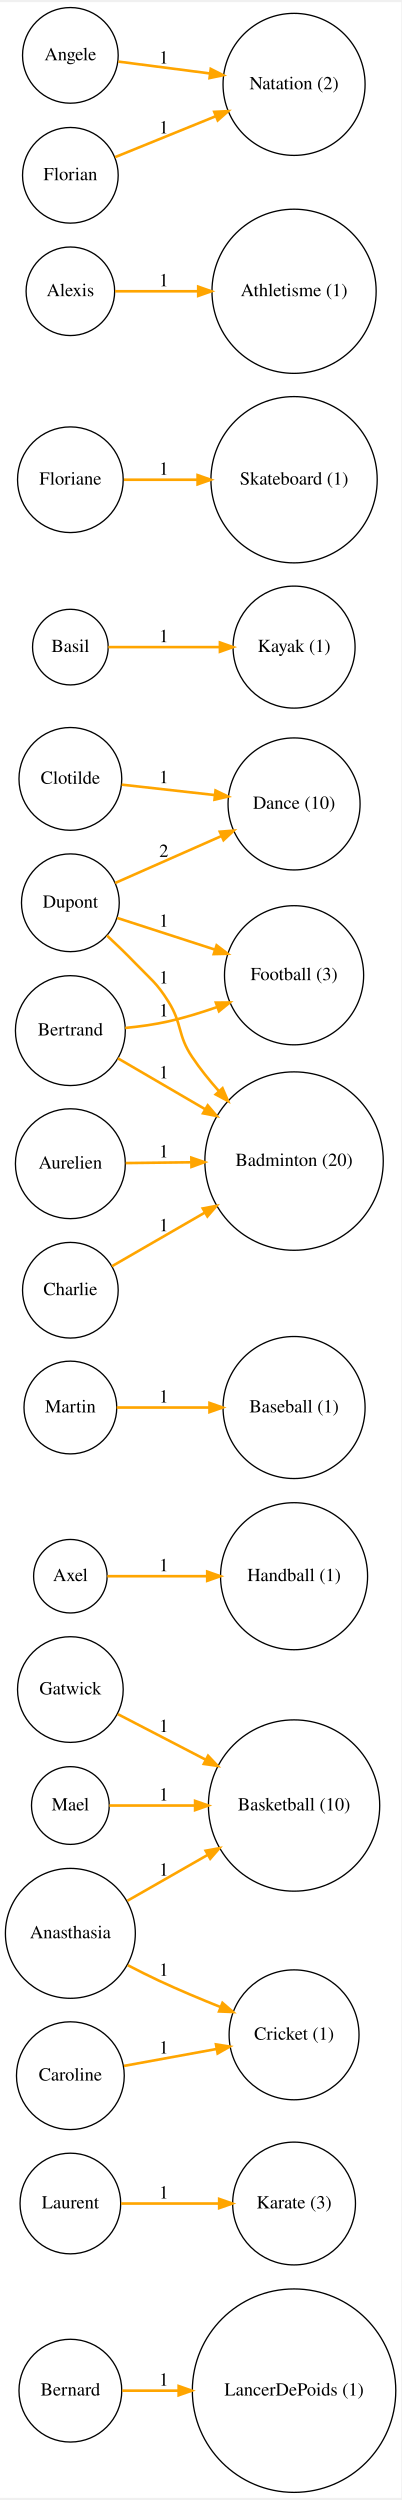
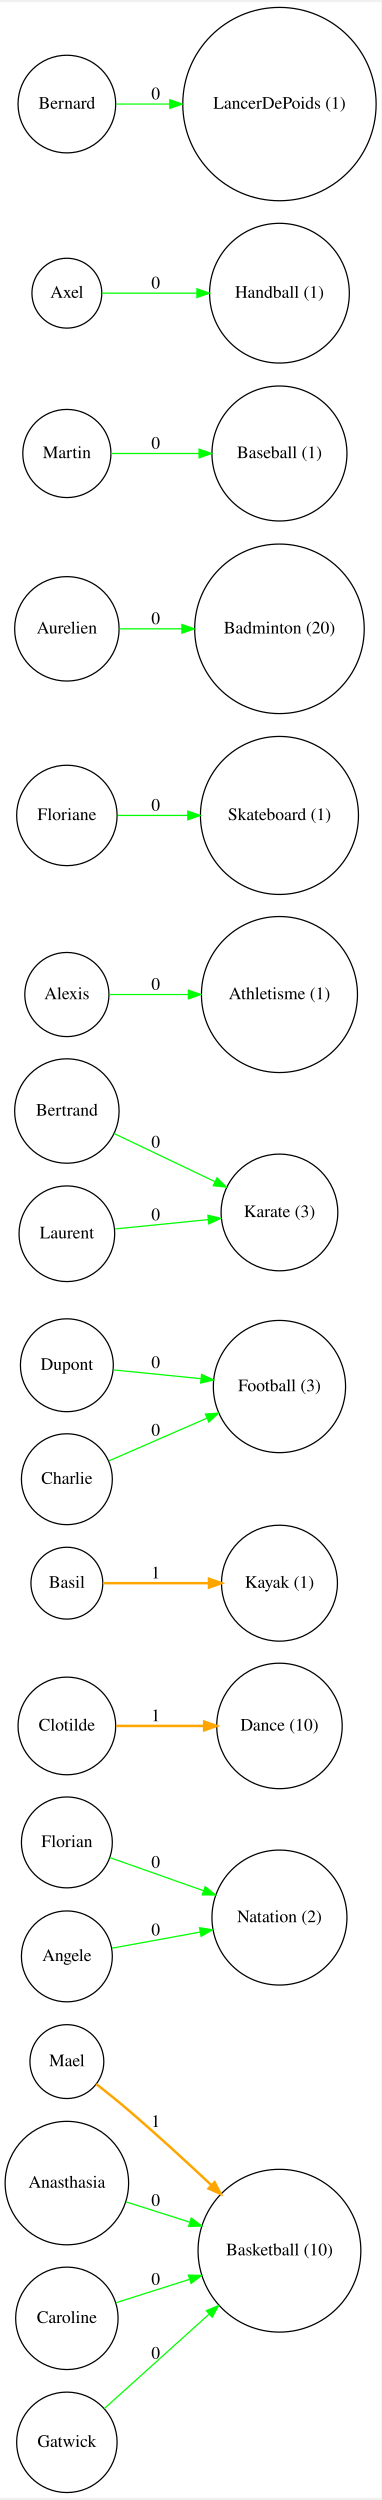
- <svg xmlns="http://www.w3.org/2000/svg" width="304pt" height="1894pt" viewBox="0.00 0.00 304.48 1893.74">
-   <g id="graph0" class="graph" transform="scale(1 1) rotate(0) translate(4 1889.74)">
-     <polygon fill="#ffffff" stroke="transparent" points="-4,4 -4,-1889.74 300.478,-1889.74 300.478,4 -4,4" />
+ <svg xmlns="http://www.w3.org/2000/svg" width="304pt" height="1993pt" viewBox="0.00 0.00 304.48 1992.64">
+   <g id="graph0" class="graph" transform="scale(1 1) rotate(0) translate(4 1988.64)">
+     <polygon fill="#ffffff" stroke="transparent" points="-4,4 -4,-1988.64 300.478,-1988.64 300.478,4 -4,4" />
    <g id="node1" class="node">
-       <ellipse fill="none" stroke="#000000" cx="49.396" cy="-77.343" rx="38.993" ry="38.993" />
-       <text text-anchor="middle" x="49.396" y="-73.643" font-family="Times,serif" font-size="14.00" fill="#000000">Bernard</text>
+       <ellipse fill="none" stroke="#000000" cx="49.396" cy="-344.296" rx="29.497" ry="29.497" />
+       <text text-anchor="middle" x="49.396" y="-340.596" font-family="Times,serif" font-size="14.00" fill="#000000">Mael</text>
    </g>
    <g id="node2" class="node">
-       <ellipse fill="none" stroke="#000000" cx="219.134" cy="-77.343" rx="77.187" ry="77.187" />
-       <text text-anchor="middle" x="219.134" y="-73.643" font-family="Times,serif" font-size="14.00" fill="#000000">LancerDePoids (1)</text>
+       <ellipse fill="none" stroke="#000000" cx="219.134" cy="-193.296" rx="64.989" ry="64.989" />
+       <text text-anchor="middle" x="219.134" y="-189.596" font-family="Times,serif" font-size="14.00" fill="#000000">Basketball (10)</text>
    </g>
    <g id="edge1" class="edge">
-       <path fill="none" stroke="#ffa500" stroke-width="2" d="M88.764,-77.343C101.575,-77.343 116.35,-77.343 131.249,-77.343" />
-       <polygon fill="#ffa500" stroke="#ffa500" stroke-width="2" points="131.561,-80.843 141.561,-77.343 131.561,-73.843 131.561,-80.843" />
-       <text text-anchor="middle" x="120.291" y="-81.143" font-family="Times,serif" font-size="14.00" fill="#000000">1</text>
+       <path fill="none" stroke="#ffa500" stroke-width="2" d="M72.829,-326.424C81.146,-319.917 90.497,-312.41 98.791,-305.296 120.884,-286.349 144.472,-264.724 164.858,-245.562" />
+       <polygon fill="#ffa500" stroke="#ffa500" stroke-width="2" points="167.341,-248.031 172.215,-238.624 162.538,-242.939 167.341,-248.031" />
+       <text text-anchor="middle" x="120.291" y="-292.096" font-family="Times,serif" font-size="14.00" fill="#000000">1</text>
    </g>
    <g id="node3" class="node">
-       <ellipse fill="none" stroke="#000000" cx="49.396" cy="-219.343" rx="38.194" ry="38.194" />
-       <text text-anchor="middle" x="49.396" y="-215.643" font-family="Times,serif" font-size="14.00" fill="#000000">Laurent</text>
+       <ellipse fill="none" stroke="#000000" cx="49.396" cy="-519.296" rx="36.294" ry="36.294" />
+       <text text-anchor="middle" x="49.396" y="-515.596" font-family="Times,serif" font-size="14.00" fill="#000000">Florian</text>
    </g>
    <g id="node4" class="node">
-       <ellipse fill="none" stroke="#000000" cx="219.134" cy="-219.343" rx="46.593" ry="46.593" />
-       <text text-anchor="middle" x="219.134" y="-215.643" font-family="Times,serif" font-size="14.00" fill="#000000">Karate (3)</text>
+       <ellipse fill="none" stroke="#000000" cx="219.134" cy="-459.296" rx="53.891" ry="53.891" />
+       <text text-anchor="middle" x="219.134" y="-455.596" font-family="Times,serif" font-size="14.00" fill="#000000">Natation (2)</text>
    </g>
    <g id="edge2" class="edge">
-       <path fill="none" stroke="#ffa500" stroke-width="2" d="M87.912,-219.343C109.822,-219.343 137.678,-219.343 162.083,-219.343" />
-       <polygon fill="#ffa500" stroke="#ffa500" stroke-width="2" points="162.303,-222.843 172.303,-219.343 162.303,-215.843 162.303,-222.843" />
-       <text text-anchor="middle" x="120.291" y="-223.143" font-family="Times,serif" font-size="14.00" fill="#000000">1</text>
+       <path fill="none" stroke="#00ff00" d="M83.745,-507.154C105.219,-499.564 133.478,-489.574 158.622,-480.687" />
+       <polygon fill="#00ff00" stroke="#00ff00" points="159.823,-483.974 168.085,-477.342 157.49,-477.375 159.823,-483.974" />
+       <text text-anchor="middle" x="120.291" y="-499.096" font-family="Times,serif" font-size="14.00" fill="#000000">0</text>
    </g>
    <g id="node5" class="node">
-       <ellipse fill="none" stroke="#000000" cx="49.396" cy="-609.343" rx="40.094" ry="40.094" />
-       <text text-anchor="middle" x="49.396" y="-605.643" font-family="Times,serif" font-size="14.00" fill="#000000">Gatwick</text>
+       <ellipse fill="none" stroke="#000000" cx="49.396" cy="-612.296" rx="38.993" ry="38.993" />
+       <text text-anchor="middle" x="49.396" y="-608.596" font-family="Times,serif" font-size="14.00" fill="#000000">Clotilde</text>
    </g>
    <g id="node6" class="node">
-       <ellipse fill="none" stroke="#000000" cx="219.134" cy="-521.343" rx="64.989" ry="64.989" />
-       <text text-anchor="middle" x="219.134" y="-517.643" font-family="Times,serif" font-size="14.00" fill="#000000">Basketball (10)</text>
+       <ellipse fill="none" stroke="#000000" cx="219.134" cy="-612.296" rx="50.091" ry="50.091" />
+       <text text-anchor="middle" x="219.134" y="-608.596" font-family="Times,serif" font-size="14.00" fill="#000000">Dance (10)</text>
    </g>
    <g id="edge3" class="edge">
-       <path fill="none" stroke="#ffa500" stroke-width="2" d="M85.393,-590.681C104.809,-580.615 129.401,-567.865 152.188,-556.051" />
-       <polygon fill="#ffa500" stroke="#ffa500" stroke-width="2" points="153.883,-559.115 161.15,-551.405 150.661,-552.9 153.883,-559.115" />
-       <text text-anchor="middle" x="120.291" y="-577.143" font-family="Times,serif" font-size="14.00" fill="#000000">1</text>
+       <path fill="none" stroke="#ffa500" stroke-width="2" d="M88.764,-612.296C109.579,-612.296 135.58,-612.296 158.873,-612.296" />
+       <polygon fill="#ffa500" stroke="#ffa500" stroke-width="2" points="159.011,-615.797 169.011,-612.296 159.011,-608.797 159.011,-615.797" />
+       <text text-anchor="middle" x="120.291" y="-616.096" font-family="Times,serif" font-size="14.00" fill="#000000">1</text>
    </g>
    <g id="node7" class="node">
-       <ellipse fill="none" stroke="#000000" cx="49.396" cy="-695.343" rx="27.895" ry="27.895" />
-       <text text-anchor="middle" x="49.396" y="-691.643" font-family="Times,serif" font-size="14.00" fill="#000000">Axel</text>
+       <ellipse fill="none" stroke="#000000" cx="49.396" cy="-428.296" rx="36.294" ry="36.294" />
+       <text text-anchor="middle" x="49.396" y="-424.596" font-family="Times,serif" font-size="14.00" fill="#000000">Angele</text>
+     </g>
+     <g id="edge4" class="edge">
+       <path fill="none" stroke="#00ff00" d="M85.393,-434.871C105.829,-438.603 132,-443.383 155.764,-447.723" />
+       <polygon fill="#00ff00" stroke="#00ff00" points="155.311,-451.198 165.777,-449.552 156.569,-444.312 155.311,-451.198" />
+       <text text-anchor="middle" x="120.291" y="-445.096" font-family="Times,serif" font-size="14.00" fill="#000000">0</text>
    </g>
    <g id="node8" class="node">
-       <ellipse fill="none" stroke="#000000" cx="219.134" cy="-695.343" rx="55.79" ry="55.79" />
-       <text text-anchor="middle" x="219.134" y="-691.643" font-family="Times,serif" font-size="14.00" fill="#000000">Handball (1)</text>
-     </g>
-     <g id="edge4" class="edge">
-       <path fill="none" stroke="#ffa500" stroke-width="2" d="M77.424,-695.343C97.957,-695.343 126.704,-695.343 152.944,-695.343" />
-       <polygon fill="#ffa500" stroke="#ffa500" stroke-width="2" points="153.236,-698.843 163.236,-695.343 153.236,-691.843 153.236,-698.843" />
-       <text text-anchor="middle" x="120.291" y="-699.143" font-family="Times,serif" font-size="14.00" fill="#000000">1</text>
+       <ellipse fill="none" stroke="#000000" cx="49.396" cy="-726.296" rx="28.695" ry="28.695" />
+       <text text-anchor="middle" x="49.396" y="-722.596" font-family="Times,serif" font-size="14.00" fill="#000000">Basil</text>
    </g>
    <g id="node9" class="node">
-       <ellipse fill="none" stroke="#000000" cx="49.396" cy="-521.343" rx="29.497" ry="29.497" />
-       <text text-anchor="middle" x="49.396" y="-517.643" font-family="Times,serif" font-size="14.00" fill="#000000">Mael</text>
+       <ellipse fill="none" stroke="#000000" cx="219.134" cy="-726.296" rx="46.292" ry="46.292" />
+       <text text-anchor="middle" x="219.134" y="-722.596" font-family="Times,serif" font-size="14.00" fill="#000000">Kayak (1)</text>
    </g>
    <g id="edge5" class="edge">
-       <path fill="none" stroke="#ffa500" stroke-width="2" d="M78.962,-521.343C96.999,-521.343 120.939,-521.343 143.922,-521.343" />
-       <polygon fill="#ffa500" stroke="#ffa500" stroke-width="2" points="144.04,-524.843 154.04,-521.343 144.04,-517.843 144.04,-524.843" />
-       <text text-anchor="middle" x="120.291" y="-525.143" font-family="Times,serif" font-size="14.00" fill="#000000">1</text>
+       <path fill="none" stroke="#ffa500" stroke-width="2" d="M78.189,-726.296C101.271,-726.296 134.369,-726.296 162.691,-726.296" />
+       <polygon fill="#ffa500" stroke="#ffa500" stroke-width="2" points="162.882,-729.797 172.882,-726.296 162.882,-722.797 162.882,-729.797" />
+       <text text-anchor="middle" x="120.291" y="-730.096" font-family="Times,serif" font-size="14.00" fill="#000000">1</text>
    </g>
    <g id="node10" class="node">
-       <ellipse fill="none" stroke="#000000" cx="49.396" cy="-823.343" rx="35.194" ry="35.194" />
-       <text text-anchor="middle" x="49.396" y="-819.643" font-family="Times,serif" font-size="14.00" fill="#000000">Martin</text>
+       <ellipse fill="none" stroke="#000000" cx="49.396" cy="-900.296" rx="37.093" ry="37.093" />
+       <text text-anchor="middle" x="49.396" y="-896.596" font-family="Times,serif" font-size="14.00" fill="#000000">Dupont</text>
    </g>
    <g id="node11" class="node">
-       <ellipse fill="none" stroke="#000000" cx="219.134" cy="-823.343" rx="53.891" ry="53.891" />
-       <text text-anchor="middle" x="219.134" y="-819.643" font-family="Times,serif" font-size="14.00" fill="#000000">Baseball (1)</text>
+       <ellipse fill="none" stroke="#000000" cx="219.134" cy="-883.296" rx="52.791" ry="52.791" />
+       <text text-anchor="middle" x="219.134" y="-879.596" font-family="Times,serif" font-size="14.00" fill="#000000">Football (3)</text>
    </g>
    <g id="edge6" class="edge">
-       <path fill="none" stroke="#ffa500" stroke-width="2" d="M84.566,-823.343C104.873,-823.343 131.041,-823.343 154.895,-823.343" />
-       <polygon fill="#ffa500" stroke="#ffa500" stroke-width="2" points="154.952,-826.843 164.952,-823.343 154.952,-819.843 154.952,-826.843" />
-       <text text-anchor="middle" x="120.291" y="-827.143" font-family="Times,serif" font-size="14.00" fill="#000000">1</text>
+       <path fill="none" stroke="#00ff00" d="M86.645,-896.566C107.048,-894.522 132.878,-891.935 156.302,-889.589" />
+       <polygon fill="#00ff00" stroke="#00ff00" points="156.917,-893.045 166.518,-888.566 156.219,-886.08 156.917,-893.045" />
+       <text text-anchor="middle" x="120.291" y="-898.096" font-family="Times,serif" font-size="14.00" fill="#000000">0</text>
    </g>
    <g id="node12" class="node">
-       <ellipse fill="none" stroke="#000000" cx="49.396" cy="-1206.343" rx="37.093" ry="37.093" />
-       <text text-anchor="middle" x="49.396" y="-1202.643" font-family="Times,serif" font-size="14.00" fill="#000000">Dupont</text>
+       <ellipse fill="none" stroke="#000000" cx="49.396" cy="-1103.296" rx="41.693" ry="41.693" />
+       <text text-anchor="middle" x="49.396" y="-1099.596" font-family="Times,serif" font-size="14.00" fill="#000000">Bertrand</text>
    </g>
    <g id="node13" class="node">
-       <ellipse fill="none" stroke="#000000" cx="219.134" cy="-1281.343" rx="50.091" ry="50.091" />
-       <text text-anchor="middle" x="219.134" y="-1277.643" font-family="Times,serif" font-size="14.00" fill="#000000">Dance (10)</text>
+       <ellipse fill="none" stroke="#000000" cx="219.134" cy="-1022.296" rx="46.593" ry="46.593" />
+       <text text-anchor="middle" x="219.134" y="-1018.596" font-family="Times,serif" font-size="14.00" fill="#000000">Karate (3)</text>
    </g>
    <g id="edge7" class="edge">
-       <path fill="none" stroke="#ffa500" stroke-width="2" d="M83.337,-1221.34C106.444,-1231.55 137.543,-1245.292 164.15,-1257.048" />
-       <polygon fill="#ffa500" stroke="#ffa500" stroke-width="2" points="162.792,-1260.274 173.353,-1261.115 165.621,-1253.871 162.792,-1260.274" />
-       <text text-anchor="middle" x="120.291" y="-1241.143" font-family="Times,serif" font-size="14.00" fill="#000000">2</text>
+       <path fill="none" stroke="#00ff00" d="M87.066,-1085.32C110.726,-1074.029 141.563,-1059.314 167.488,-1046.942" />
+       <polygon fill="#00ff00" stroke="#00ff00" points="169.277,-1049.967 176.795,-1042.501 166.262,-1043.649 169.277,-1049.967" />
+       <text text-anchor="middle" x="120.291" y="-1074.096" font-family="Times,serif" font-size="14.00" fill="#000000">0</text>
    </g>
    <g id="node14" class="node">
-       <ellipse fill="none" stroke="#000000" cx="219.134" cy="-1151.343" rx="52.791" ry="52.791" />
-       <text text-anchor="middle" x="219.134" y="-1147.643" font-family="Times,serif" font-size="14.00" fill="#000000">Football (3)</text>
+       <ellipse fill="none" stroke="#000000" cx="49.396" cy="-809.296" rx="36.294" ry="36.294" />
+       <text text-anchor="middle" x="49.396" y="-805.596" font-family="Times,serif" font-size="14.00" fill="#000000">Charlie</text>
    </g>
    <g id="edge8" class="edge">
-       <path fill="none" stroke="#ffa500" stroke-width="2" d="M84.978,-1194.813C106.433,-1187.861 134.32,-1178.825 159.106,-1170.794" />
-       <polygon fill="#ffa500" stroke="#ffa500" stroke-width="2" points="160.356,-1174.068 168.79,-1167.656 158.198,-1167.409 160.356,-1174.068" />
-       <text text-anchor="middle" x="120.291" y="-1188.143" font-family="Times,serif" font-size="14.00" fill="#000000">1</text>
+       <path fill="none" stroke="#00ff00" d="M82.93,-823.916C105.217,-833.633 135.068,-846.647 161.144,-858.015" />
+       <polygon fill="#00ff00" stroke="#00ff00" points="159.994,-861.332 170.56,-862.12 162.792,-854.915 159.994,-861.332" />
+       <text text-anchor="middle" x="120.291" y="-844.096" font-family="Times,serif" font-size="14.00" fill="#000000">0</text>
    </g>
    <g id="node15" class="node">
-       <ellipse fill="none" stroke="#000000" cx="219.134" cy="-1010.343" rx="67.688" ry="67.688" />
-       <text text-anchor="middle" x="219.134" y="-1006.643" font-family="Times,serif" font-size="14.00" fill="#000000">Badminton (20)</text>
+       <ellipse fill="none" stroke="#000000" cx="49.396" cy="-247.296" rx="49.291" ry="49.291" />
+       <text text-anchor="middle" x="49.396" y="-243.596" font-family="Times,serif" font-size="14.00" fill="#000000">Anasthasia</text>
    </g>
    <g id="edge9" class="edge">
-       <path fill="none" stroke="#ffa500" stroke-width="2" d="M77.083,-1181.556C84.301,-1174.826 91.966,-1167.436 98.791,-1160.343 110.591,-1148.082 114.778,-1145.777 123.791,-1131.343 134.548,-1114.117 130.495,-1106.22 141.791,-1089.343 147.758,-1080.428 154.806,-1071.64 162.179,-1063.349" />
-       <polygon fill="#ffa500" stroke="#ffa500" stroke-width="2" points="164.844,-1065.622 169.02,-1055.885 159.683,-1060.893 164.844,-1065.622" />
-       <text text-anchor="middle" x="120.291" y="-1145.143" font-family="Times,serif" font-size="14.00" fill="#000000">1</text>
+       <path fill="none" stroke="#00ff00" d="M96.677,-232.254C112.34,-227.272 130.142,-221.608 147.227,-216.173" />
+       <polygon fill="#00ff00" stroke="#00ff00" points="148.713,-219.373 157.181,-213.006 146.591,-212.702 148.713,-219.373" />
+       <text text-anchor="middle" x="120.291" y="-229.096" font-family="Times,serif" font-size="14.00" fill="#000000">0</text>
    </g>
    <g id="node16" class="node">
-       <ellipse fill="none" stroke="#000000" cx="49.396" cy="-1109.343" rx="41.693" ry="41.693" />
-       <text text-anchor="middle" x="49.396" y="-1105.643" font-family="Times,serif" font-size="14.00" fill="#000000">Bertrand</text>
+       <ellipse fill="none" stroke="#000000" cx="49.396" cy="-139.296" rx="40.893" ry="40.893" />
+       <text text-anchor="middle" x="49.396" y="-135.596" font-family="Times,serif" font-size="14.00" fill="#000000">Caroline</text>
    </g>
    <g id="edge10" class="edge">
-       <path fill="none" stroke="#ffa500" stroke-width="2" d="M91.014,-1111.353C101.778,-1112.391 113.29,-1113.964 123.791,-1116.343 136.004,-1119.11 148.778,-1123.035 160.861,-1127.263" />
-       <polygon fill="#ffa500" stroke="#ffa500" stroke-width="2" points="159.786,-1130.596 170.381,-1130.703 162.165,-1124.013 159.786,-1130.596" />
-       <text text-anchor="middle" x="120.291" y="-1120.143" font-family="Times,serif" font-size="14.00" fill="#000000">1</text>
+       <path fill="none" stroke="#00ff00" d="M88.764,-151.821C106.185,-157.363 127.239,-164.061 147.297,-170.442" />
+       <polygon fill="#00ff00" stroke="#00ff00" points="146.454,-173.847 157.044,-173.543 148.576,-167.176 146.454,-173.847" />
+       <text text-anchor="middle" x="120.291" y="-166.096" font-family="Times,serif" font-size="14.00" fill="#000000">0</text>
+     </g>
+     <g id="node17" class="node">
+       <ellipse fill="none" stroke="#000000" cx="49.396" cy="-1196.296" rx="33.595" ry="33.595" />
+       <text text-anchor="middle" x="49.396" y="-1192.596" font-family="Times,serif" font-size="14.00" fill="#000000">Alexis</text>
+     </g>
+     <g id="node18" class="node">
+       <ellipse fill="none" stroke="#000000" cx="219.134" cy="-1196.296" rx="62.289" ry="62.289" />
+       <text text-anchor="middle" x="219.134" y="-1192.596" font-family="Times,serif" font-size="14.00" fill="#000000">Athletisme (1)</text>
    </g>
    <g id="edge11" class="edge">
-       <path fill="none" stroke="#ffa500" stroke-width="2" d="M85.393,-1088.348C104.637,-1077.124 128.966,-1062.934 151.582,-1049.743" />
-       <polygon fill="#ffa500" stroke="#ffa500" stroke-width="2" points="153.607,-1052.613 160.482,-1044.552 150.081,-1046.567 153.607,-1052.613" />
-       <text text-anchor="middle" x="120.291" y="-1073.143" font-family="Times,serif" font-size="14.00" fill="#000000">1</text>
-     </g>
-     <g id="node17" class="node">
-       <ellipse fill="none" stroke="#000000" cx="49.396" cy="-1008.343" rx="41.693" ry="41.693" />
-       <text text-anchor="middle" x="49.396" y="-1004.643" font-family="Times,serif" font-size="14.00" fill="#000000">Aurelien</text>
+       <path fill="none" stroke="#00ff00" d="M83.337,-1196.296C101.377,-1196.296 124.289,-1196.296 146.131,-1196.296" />
+       <polygon fill="#00ff00" stroke="#00ff00" points="146.405,-1199.796 156.405,-1196.296 146.405,-1192.796 146.405,-1199.796" />
+       <text text-anchor="middle" x="120.291" y="-1200.096" font-family="Times,serif" font-size="14.00" fill="#000000">0</text>
+     </g>
+     <g id="node19" class="node">
+       <ellipse fill="none" stroke="#000000" cx="49.396" cy="-1339.296" rx="40.094" ry="40.094" />
+       <text text-anchor="middle" x="49.396" y="-1335.596" font-family="Times,serif" font-size="14.00" fill="#000000">Floriane</text>
+     </g>
+     <g id="node20" class="node">
+       <ellipse fill="none" stroke="#000000" cx="219.134" cy="-1339.296" rx="63.089" ry="63.089" />
+       <text text-anchor="middle" x="219.134" y="-1335.596" font-family="Times,serif" font-size="14.00" fill="#000000">Skateboard (1)</text>
    </g>
    <g id="edge12" class="edge">
-       <path fill="none" stroke="#ffa500" stroke-width="2" d="M91.353,-1008.837C106.454,-1009.015 124.013,-1009.222 141.192,-1009.425" />
-       <polygon fill="#ffa500" stroke="#ffa500" stroke-width="2" points="141.201,-1012.925 151.241,-1009.543 141.283,-1005.926 141.201,-1012.925" />
-       <text text-anchor="middle" x="120.291" y="-1013.143" font-family="Times,serif" font-size="14.00" fill="#000000">1</text>
-     </g>
-     <g id="node18" class="node">
-       <ellipse fill="none" stroke="#000000" cx="49.396" cy="-1300.343" rx="38.993" ry="38.993" />
-       <text text-anchor="middle" x="49.396" y="-1296.643" font-family="Times,serif" font-size="14.00" fill="#000000">Clotilde</text>
+       <path fill="none" stroke="#00ff00" d="M90.052,-1339.296C106.763,-1339.296 126.646,-1339.296 145.739,-1339.296" />
+       <polygon fill="#00ff00" stroke="#00ff00" points="145.935,-1342.796 155.935,-1339.296 145.935,-1335.796 145.935,-1342.796" />
+       <text text-anchor="middle" x="120.291" y="-1343.096" font-family="Times,serif" font-size="14.00" fill="#000000">0</text>
+     </g>
+     <g id="node21" class="node">
+       <ellipse fill="none" stroke="#000000" cx="49.396" cy="-1488.296" rx="41.693" ry="41.693" />
+       <text text-anchor="middle" x="49.396" y="-1484.596" font-family="Times,serif" font-size="14.00" fill="#000000">Aurelien</text>
+     </g>
+     <g id="node22" class="node">
+       <ellipse fill="none" stroke="#000000" cx="219.134" cy="-1488.296" rx="67.688" ry="67.688" />
+       <text text-anchor="middle" x="219.134" y="-1484.596" font-family="Times,serif" font-size="14.00" fill="#000000">Badminton (20)</text>
    </g>
    <g id="edge13" class="edge">
-       <path fill="none" stroke="#ffa500" stroke-width="2" d="M88.337,-1295.984C109.226,-1293.646 135.426,-1290.713 158.881,-1288.088" />
-       <polygon fill="#ffa500" stroke="#ffa500" stroke-width="2" points="159.538,-1291.536 169.087,-1286.945 158.759,-1284.58 159.538,-1291.536" />
-       <text text-anchor="middle" x="120.291" y="-1297.143" font-family="Times,serif" font-size="14.00" fill="#000000">1</text>
-     </g>
-     <g id="node19" class="node">
-       <ellipse fill="none" stroke="#000000" cx="49.396" cy="-1400.343" rx="28.695" ry="28.695" />
-       <text text-anchor="middle" x="49.396" y="-1396.643" font-family="Times,serif" font-size="14.00" fill="#000000">Basil</text>
-     </g>
-     <g id="node20" class="node">
-       <ellipse fill="none" stroke="#000000" cx="219.134" cy="-1400.343" rx="46.292" ry="46.292" />
-       <text text-anchor="middle" x="219.134" y="-1396.643" font-family="Times,serif" font-size="14.00" fill="#000000">Kayak (1)</text>
+       <path fill="none" stroke="#00ff00" d="M91.353,-1488.296C106.454,-1488.296 124.013,-1488.296 141.192,-1488.296" />
+       <polygon fill="#00ff00" stroke="#00ff00" points="141.241,-1491.796 151.241,-1488.296 141.241,-1484.796 141.241,-1491.796" />
+       <text text-anchor="middle" x="120.291" y="-1492.096" font-family="Times,serif" font-size="14.00" fill="#000000">0</text>
+     </g>
+     <g id="node23" class="node">
+       <ellipse fill="none" stroke="#000000" cx="49.396" cy="-1628.296" rx="35.194" ry="35.194" />
+       <text text-anchor="middle" x="49.396" y="-1624.596" font-family="Times,serif" font-size="14.00" fill="#000000">Martin</text>
+     </g>
+     <g id="node24" class="node">
+       <ellipse fill="none" stroke="#000000" cx="219.134" cy="-1628.296" rx="53.891" ry="53.891" />
+       <text text-anchor="middle" x="219.134" y="-1624.596" font-family="Times,serif" font-size="14.00" fill="#000000">Baseball (1)</text>
    </g>
    <g id="edge14" class="edge">
-       <path fill="none" stroke="#ffa500" stroke-width="2" d="M78.189,-1400.343C101.271,-1400.343 134.369,-1400.343 162.691,-1400.343" />
-       <polygon fill="#ffa500" stroke="#ffa500" stroke-width="2" points="162.882,-1403.843 172.882,-1400.343 162.882,-1396.843 162.882,-1403.843" />
-       <text text-anchor="middle" x="120.291" y="-1404.143" font-family="Times,serif" font-size="14.00" fill="#000000">1</text>
-     </g>
-     <g id="node21" class="node">
-       <ellipse fill="none" stroke="#000000" cx="49.396" cy="-1527.343" rx="40.094" ry="40.094" />
-       <text text-anchor="middle" x="49.396" y="-1523.643" font-family="Times,serif" font-size="14.00" fill="#000000">Floriane</text>
-     </g>
-     <g id="node22" class="node">
-       <ellipse fill="none" stroke="#000000" cx="219.134" cy="-1527.343" rx="63.089" ry="63.089" />
-       <text text-anchor="middle" x="219.134" y="-1523.643" font-family="Times,serif" font-size="14.00" fill="#000000">Skateboard (1)</text>
+       <path fill="none" stroke="#00ff00" d="M84.566,-1628.296C104.873,-1628.296 131.041,-1628.296 154.895,-1628.296" />
+       <polygon fill="#00ff00" stroke="#00ff00" points="154.952,-1631.796 164.952,-1628.296 154.952,-1624.796 154.952,-1631.796" />
+       <text text-anchor="middle" x="120.291" y="-1632.096" font-family="Times,serif" font-size="14.00" fill="#000000">0</text>
+     </g>
+     <g id="node25" class="node">
+       <ellipse fill="none" stroke="#000000" cx="49.396" cy="-1756.296" rx="27.895" ry="27.895" />
+       <text text-anchor="middle" x="49.396" y="-1752.596" font-family="Times,serif" font-size="14.00" fill="#000000">Axel</text>
+     </g>
+     <g id="node26" class="node">
+       <ellipse fill="none" stroke="#000000" cx="219.134" cy="-1756.296" rx="55.79" ry="55.79" />
+       <text text-anchor="middle" x="219.134" y="-1752.596" font-family="Times,serif" font-size="14.00" fill="#000000">Handball (1)</text>
    </g>
    <g id="edge15" class="edge">
-       <path fill="none" stroke="#ffa500" stroke-width="2" d="M90.052,-1527.343C106.763,-1527.343 126.646,-1527.343 145.739,-1527.343" />
-       <polygon fill="#ffa500" stroke="#ffa500" stroke-width="2" points="145.935,-1530.843 155.935,-1527.343 145.935,-1523.843 145.935,-1530.843" />
-       <text text-anchor="middle" x="120.291" y="-1531.143" font-family="Times,serif" font-size="14.00" fill="#000000">1</text>
-     </g>
-     <g id="node23" class="node">
-       <ellipse fill="none" stroke="#000000" cx="49.396" cy="-1670.343" rx="33.595" ry="33.595" />
-       <text text-anchor="middle" x="49.396" y="-1666.643" font-family="Times,serif" font-size="14.00" fill="#000000">Alexis</text>
-     </g>
-     <g id="node24" class="node">
-       <ellipse fill="none" stroke="#000000" cx="219.134" cy="-1670.343" rx="62.289" ry="62.289" />
-       <text text-anchor="middle" x="219.134" y="-1666.643" font-family="Times,serif" font-size="14.00" fill="#000000">Athletisme (1)</text>
+       <path fill="none" stroke="#00ff00" d="M77.424,-1756.296C97.957,-1756.296 126.704,-1756.296 152.944,-1756.296" />
+       <polygon fill="#00ff00" stroke="#00ff00" points="153.236,-1759.796 163.236,-1756.296 153.236,-1752.796 153.236,-1759.796" />
+       <text text-anchor="middle" x="120.291" y="-1760.096" font-family="Times,serif" font-size="14.00" fill="#000000">0</text>
+     </g>
+     <g id="node27" class="node">
+       <ellipse fill="none" stroke="#000000" cx="49.396" cy="-40.296" rx="40.094" ry="40.094" />
+       <text text-anchor="middle" x="49.396" y="-36.596" font-family="Times,serif" font-size="14.00" fill="#000000">Gatwick</text>
    </g>
    <g id="edge16" class="edge">
-       <path fill="none" stroke="#ffa500" stroke-width="2" d="M83.337,-1670.343C101.377,-1670.343 124.289,-1670.343 146.131,-1670.343" />
-       <polygon fill="#ffa500" stroke="#ffa500" stroke-width="2" points="146.405,-1673.843 156.405,-1670.343 146.405,-1666.843 146.405,-1673.843" />
-       <text text-anchor="middle" x="120.291" y="-1674.143" font-family="Times,serif" font-size="14.00" fill="#000000">1</text>
-     </g>
-     <g id="node25" class="node">
-       <ellipse fill="none" stroke="#000000" cx="49.396" cy="-1849.343" rx="36.294" ry="36.294" />
-       <text text-anchor="middle" x="49.396" y="-1845.643" font-family="Times,serif" font-size="14.00" fill="#000000">Angele</text>
-     </g>
-     <g id="node26" class="node">
-       <ellipse fill="none" stroke="#000000" cx="219.134" cy="-1827.343" rx="53.891" ry="53.891" />
-       <text text-anchor="middle" x="219.134" y="-1823.643" font-family="Times,serif" font-size="14.00" fill="#000000">Natation (2)</text>
+       <path fill="none" stroke="#00ff00" d="M79.351,-67.298C102.404,-88.078 134.931,-117.397 162.808,-142.525" />
+       <polygon fill="#00ff00" stroke="#00ff00" points="160.765,-145.395 170.536,-149.49 165.451,-140.195 160.765,-145.395" />
+       <text text-anchor="middle" x="120.291" y="-107.096" font-family="Times,serif" font-size="14.00" fill="#000000">0</text>
+     </g>
+     <g id="node28" class="node">
+       <ellipse fill="none" stroke="#000000" cx="49.396" cy="-1005.296" rx="38.194" ry="38.194" />
+       <text text-anchor="middle" x="49.396" y="-1001.596" font-family="Times,serif" font-size="14.00" fill="#000000">Laurent</text>
    </g>
    <g id="edge17" class="edge">
-       <path fill="none" stroke="#ffa500" stroke-width="2" d="M85.809,-1844.624C106.004,-1842.006 131.705,-1838.675 155.141,-1835.637" />
-       <polygon fill="#ffa500" stroke="#ffa500" stroke-width="2" points="155.904,-1839.068 165.371,-1834.311 155.005,-1832.126 155.904,-1839.068" />
-       <text text-anchor="middle" x="120.291" y="-1843.143" font-family="Times,serif" font-size="14.00" fill="#000000">1</text>
-     </g>
-     <g id="node27" class="node">
-       <ellipse fill="none" stroke="#000000" cx="49.396" cy="-1758.343" rx="36.294" ry="36.294" />
-       <text text-anchor="middle" x="49.396" y="-1754.643" font-family="Times,serif" font-size="14.00" fill="#000000">Florian</text>
+       <path fill="none" stroke="#00ff00" d="M87.912,-1009.154C109.822,-1011.348 137.678,-1014.138 162.083,-1016.582" />
+       <polygon fill="#00ff00" stroke="#00ff00" points="162.004,-1020.092 172.303,-1017.606 162.702,-1013.127 162.004,-1020.092" />
+       <text text-anchor="middle" x="120.291" y="-1016.096" font-family="Times,serif" font-size="14.00" fill="#000000">0</text>
+     </g>
+     <g id="node29" class="node">
+       <ellipse fill="none" stroke="#000000" cx="49.396" cy="-1907.296" rx="38.993" ry="38.993" />
+       <text text-anchor="middle" x="49.396" y="-1903.596" font-family="Times,serif" font-size="14.00" fill="#000000">Bernard</text>
+     </g>
+     <g id="node30" class="node">
+       <ellipse fill="none" stroke="#000000" cx="219.134" cy="-1907.296" rx="77.187" ry="77.187" />
+       <text text-anchor="middle" x="219.134" y="-1903.596" font-family="Times,serif" font-size="14.00" fill="#000000">LancerDePoids (1)</text>
    </g>
    <g id="edge18" class="edge">
-       <path fill="none" stroke="#ffa500" stroke-width="2" d="M83.337,-1772.14C105.127,-1780.998 134.024,-1792.745 159.559,-1803.125" />
-       <polygon fill="#ffa500" stroke="#ffa500" stroke-width="2" points="158.577,-1806.504 169.159,-1807.028 161.213,-1800.02 158.577,-1806.504" />
-       <text text-anchor="middle" x="120.291" y="-1790.143" font-family="Times,serif" font-size="14.00" fill="#000000">1</text>
-     </g>
-     <g id="node28" class="node">
-       <ellipse fill="none" stroke="#000000" cx="49.396" cy="-424.343" rx="49.291" ry="49.291" />
-       <text text-anchor="middle" x="49.396" y="-420.643" font-family="Times,serif" font-size="14.00" fill="#000000">Anasthasia</text>
-     </g>
-     <g id="edge19" class="edge">
-       <path fill="none" stroke="#ffa500" stroke-width="2" d="M92.667,-449.071C111.148,-459.633 133.125,-472.192 153.533,-483.854" />
-       <polygon fill="#ffa500" stroke="#ffa500" stroke-width="2" points="152.055,-487.041 162.474,-488.964 155.528,-480.963 152.055,-487.041" />
-       <text text-anchor="middle" x="120.291" y="-468.143" font-family="Times,serif" font-size="14.00" fill="#000000">1</text>
-     </g>
-     <g id="node29" class="node">
-       <ellipse fill="none" stroke="#000000" cx="219.134" cy="-347.343" rx="49.291" ry="49.291" />
-       <text text-anchor="middle" x="219.134" y="-343.643" font-family="Times,serif" font-size="14.00" fill="#000000">Cricket (1)</text>
-     </g>
-     <g id="edge20" class="edge">
-       <path fill="none" stroke="#ffa500" stroke-width="2" d="M92.91,-400.206C100.783,-396.096 108.975,-391.983 116.791,-388.343 131.735,-381.384 148.208,-374.467 163.488,-368.351" />
-       <polygon fill="#ffa500" stroke="#ffa500" stroke-width="2" points="164.816,-371.59 172.825,-364.654 162.239,-365.082 164.816,-371.59" />
-       <text text-anchor="middle" x="120.291" y="-392.143" font-family="Times,serif" font-size="14.00" fill="#000000">1</text>
-     </g>
-     <g id="node30" class="node">
-       <ellipse fill="none" stroke="#000000" cx="49.396" cy="-316.343" rx="40.893" ry="40.893" />
-       <text text-anchor="middle" x="49.396" y="-312.643" font-family="Times,serif" font-size="14.00" fill="#000000">Caroline</text>
-     </g>
-     <g id="edge21" class="edge">
-       <path fill="none" stroke="#ffa500" stroke-width="2" d="M90.052,-323.768C111.069,-327.607 137.105,-332.362 160.277,-336.594" />
-       <polygon fill="#ffa500" stroke="#ffa500" stroke-width="2" points="159.884,-340.08 170.35,-338.433 161.142,-333.194 159.884,-340.08" />
-       <text text-anchor="middle" x="120.291" y="-333.143" font-family="Times,serif" font-size="14.00" fill="#000000">1</text>
-     </g>
-     <g id="node31" class="node">
-       <ellipse fill="none" stroke="#000000" cx="49.396" cy="-912.343" rx="36.294" ry="36.294" />
-       <text text-anchor="middle" x="49.396" y="-908.643" font-family="Times,serif" font-size="14.00" fill="#000000">Charlie</text>
-     </g>
-     <g id="edge22" class="edge">
-       <path fill="none" stroke="#ffa500" stroke-width="2" d="M80.924,-930.547C100.734,-941.984 127.064,-957.186 151.426,-971.251" />
-       <polygon fill="#ffa500" stroke="#ffa500" stroke-width="2" points="149.886,-974.404 160.296,-976.373 153.386,-968.341 149.886,-974.404" />
-       <text text-anchor="middle" x="120.291" y="-957.143" font-family="Times,serif" font-size="14.00" fill="#000000">1</text>
+       <path fill="none" stroke="#00ff00" d="M88.764,-1907.296C101.575,-1907.296 116.35,-1907.296 131.249,-1907.296" />
+       <polygon fill="#00ff00" stroke="#00ff00" points="131.561,-1910.796 141.561,-1907.296 131.561,-1903.796 131.561,-1910.796" />
+       <text text-anchor="middle" x="120.291" y="-1911.096" font-family="Times,serif" font-size="14.00" fill="#000000">0</text>
    </g>
  </g>
</svg>
